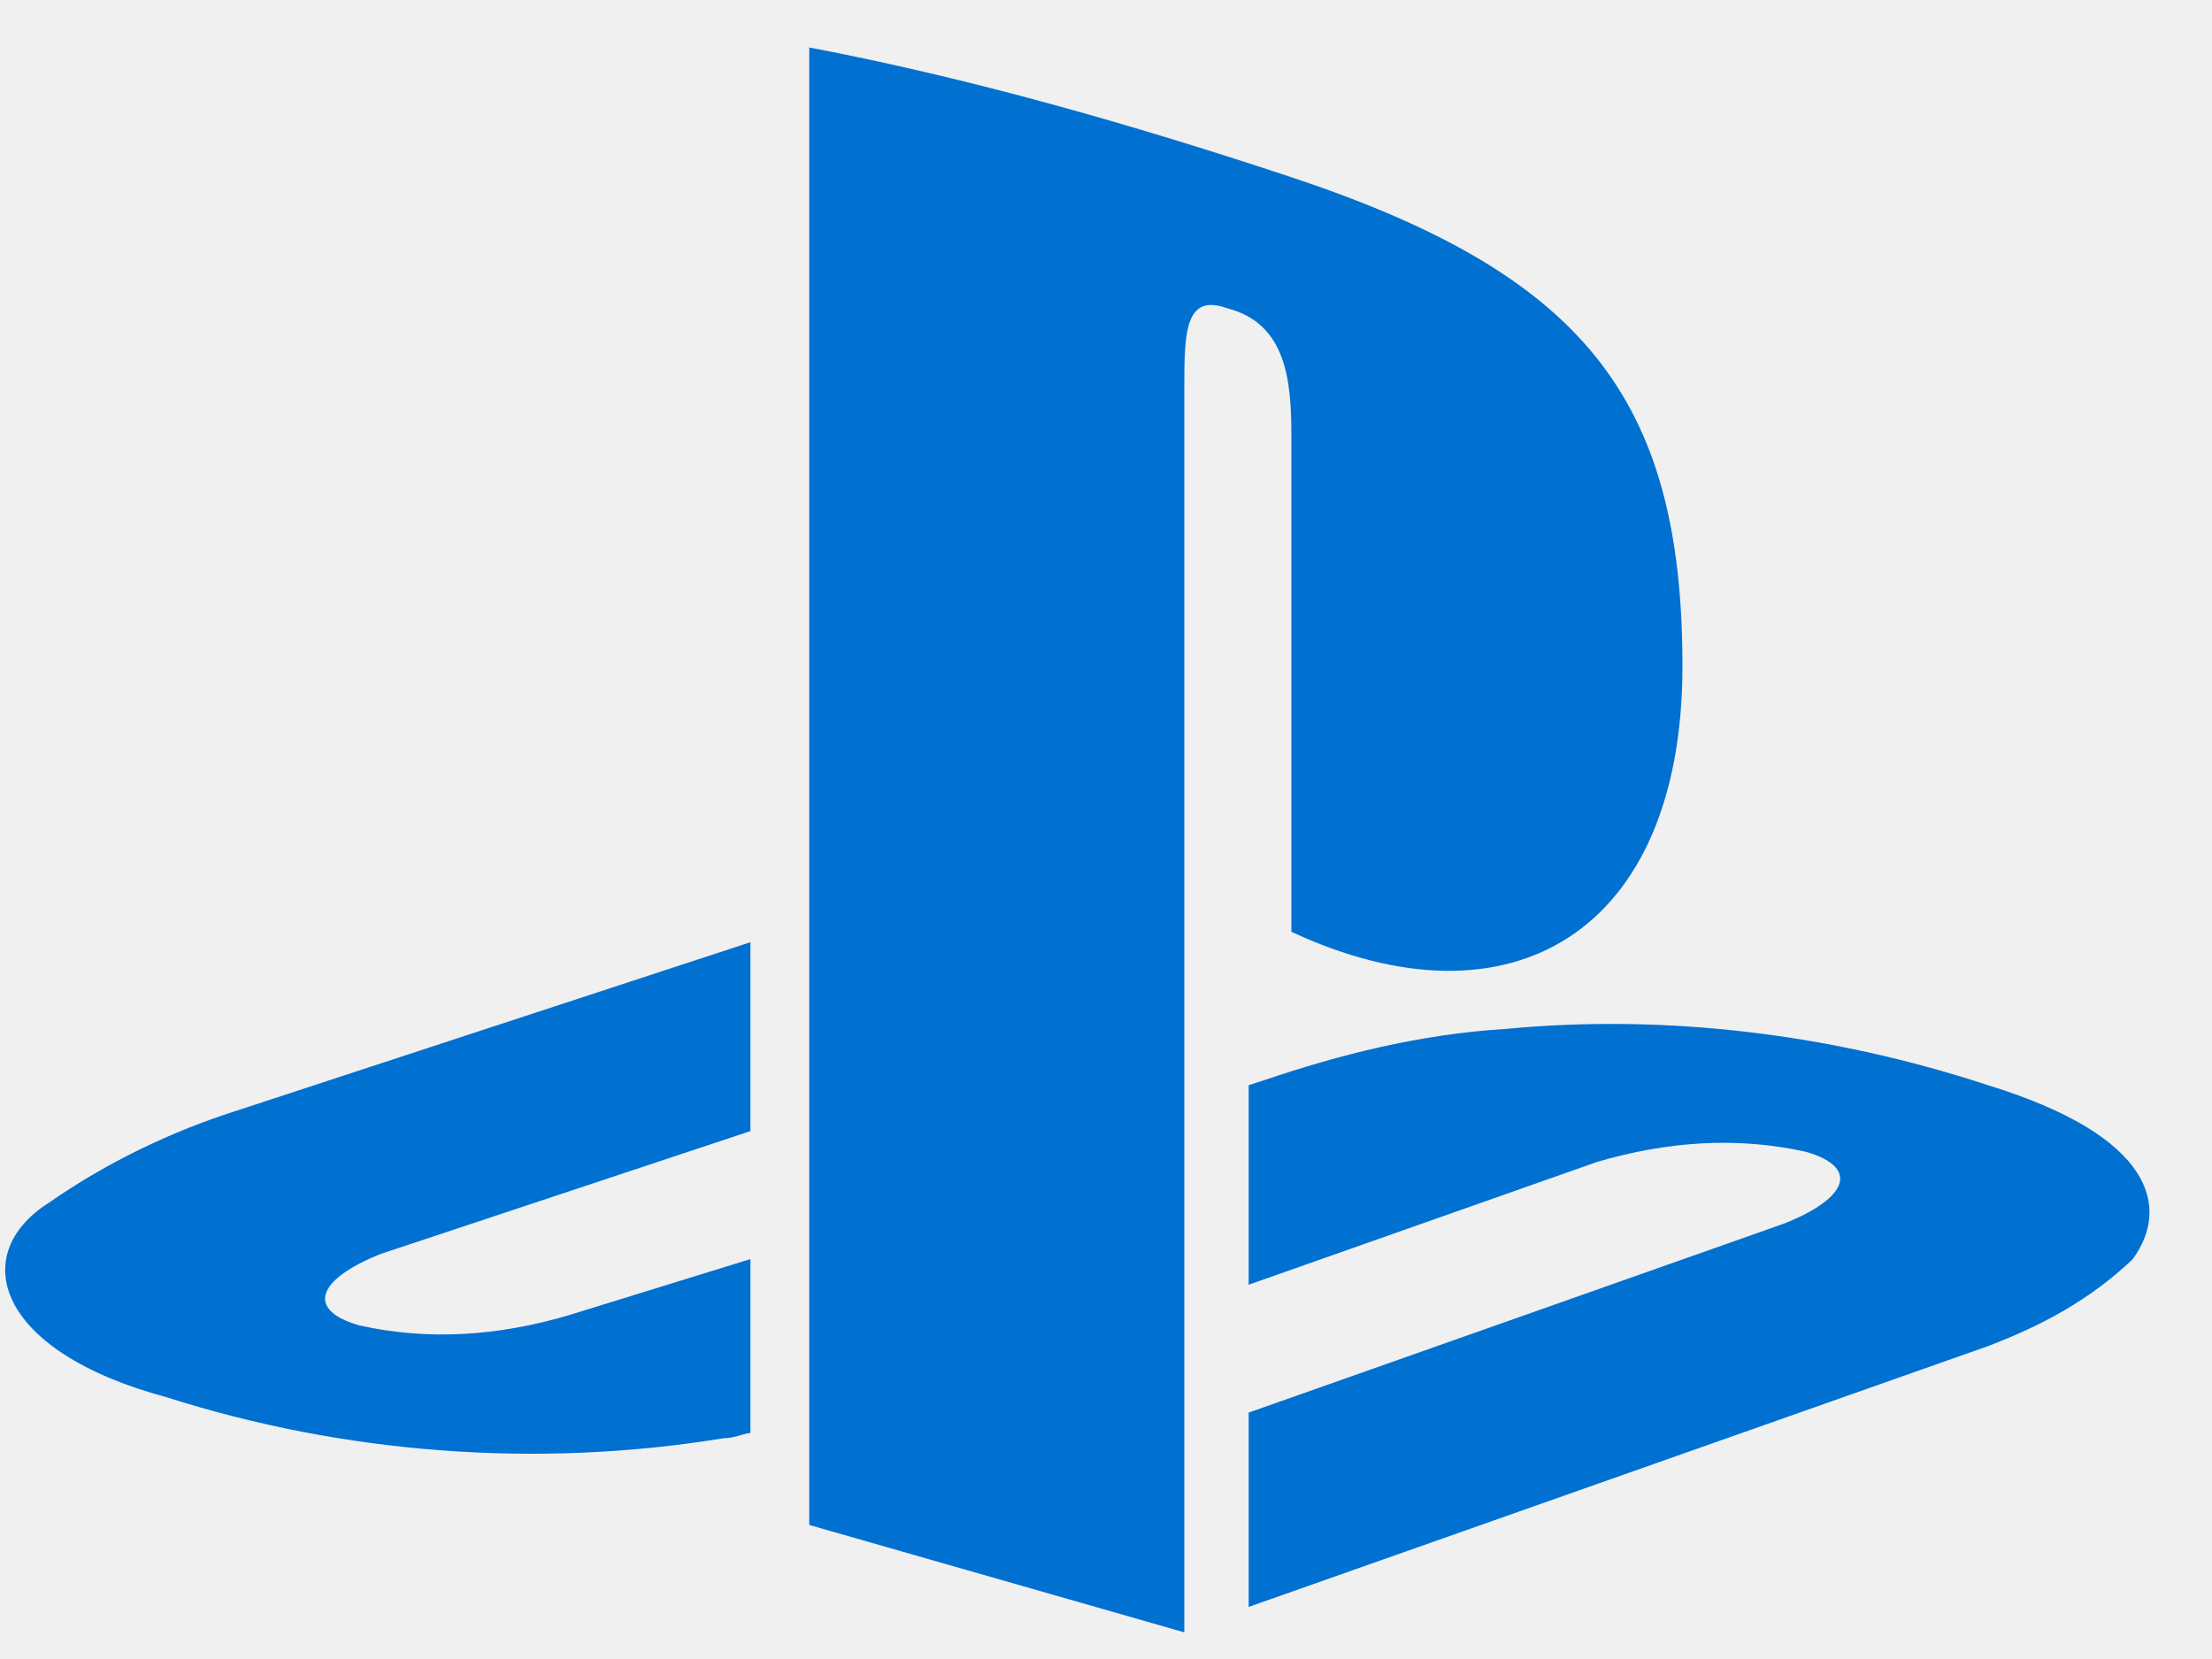
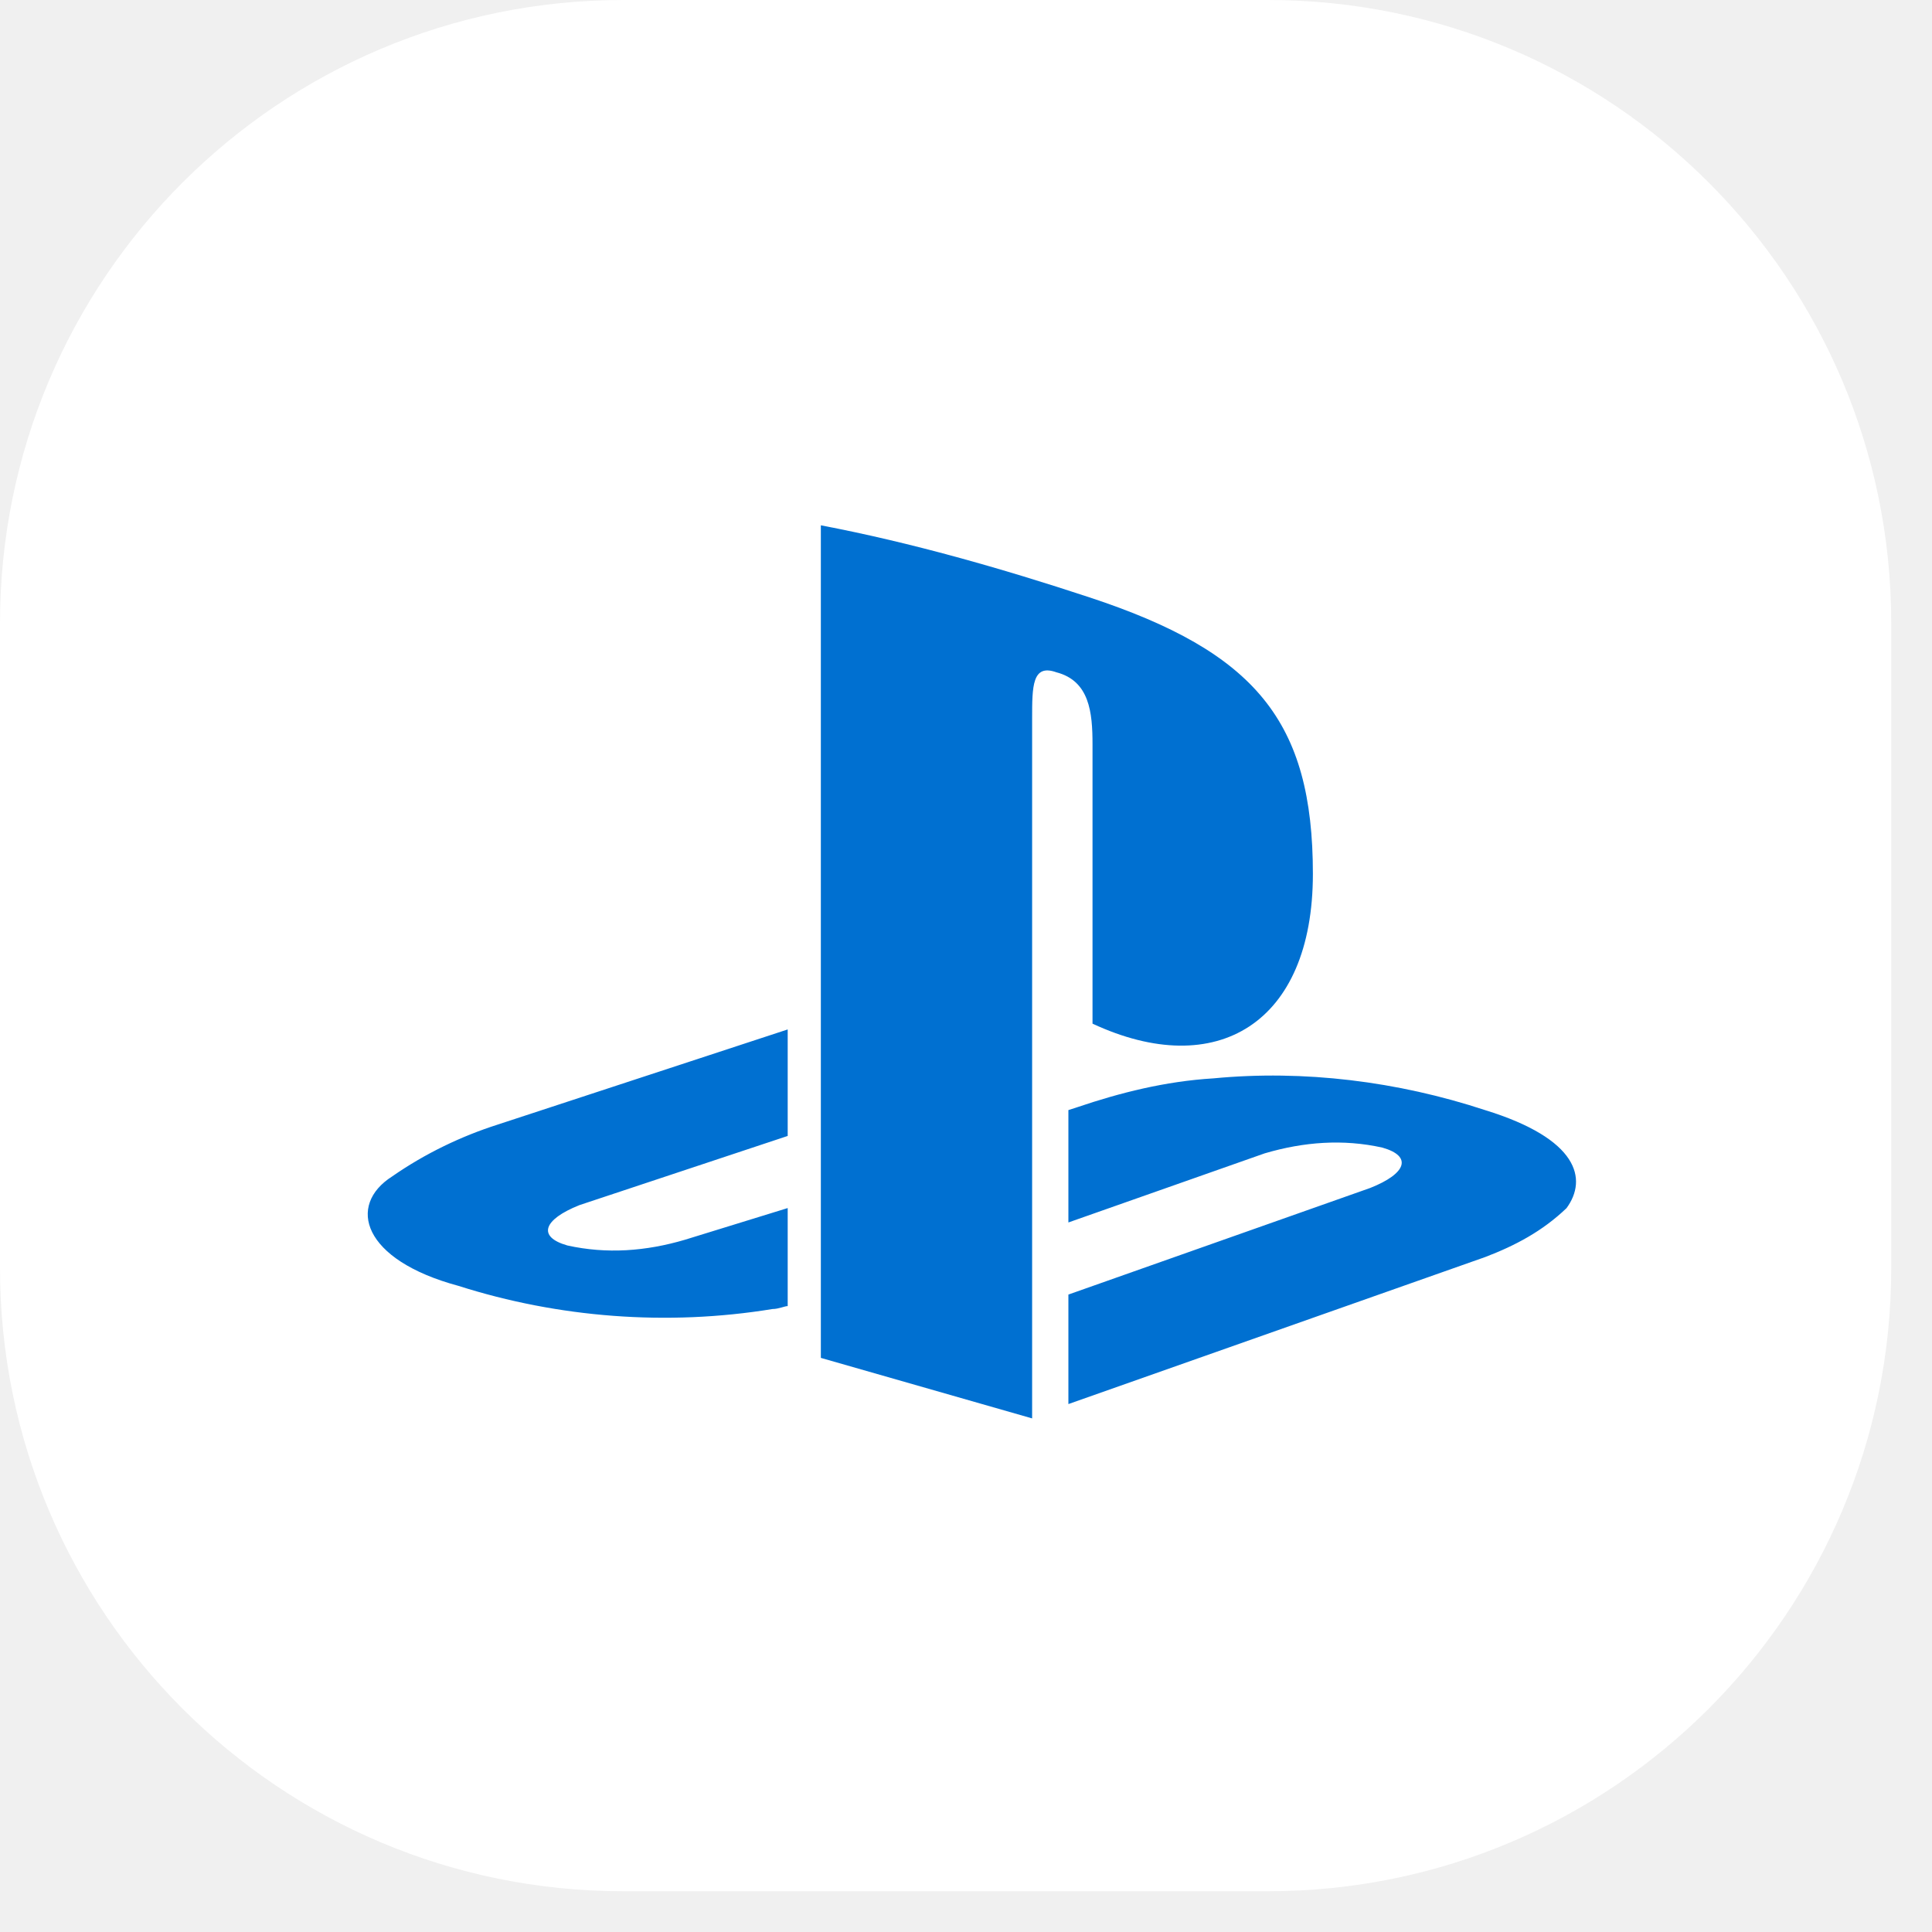
- <svg xmlns="http://www.w3.org/2000/svg" width="20" height="15" viewBox="0 0 20 15" fill="none">
-   <g clip-path="url(#clip0_133_5946)">
-     <path d="M0.44 10.876C-0.288 11.338 -0.045 12.216 1.505 12.633C3.103 13.142 4.846 13.281 6.542 13.004C6.639 13.004 6.736 12.957 6.785 12.957V11.384L5.138 11.893C4.509 12.078 3.879 12.124 3.25 11.984C2.765 11.846 2.861 11.569 3.444 11.337L6.785 10.227V8.519L2.134 10.044C1.554 10.229 0.971 10.506 0.44 10.876ZM11.676 3.942V8.425C13.663 9.35 15.212 8.425 15.212 6.022C15.212 3.573 14.292 2.463 11.627 1.586C10.223 1.122 8.77 0.706 7.317 0.429V13.788L10.708 14.759V3.526C10.708 3.017 10.708 2.648 11.096 2.787C11.629 2.925 11.676 3.434 11.676 3.942ZM17.975 9.812C16.571 9.35 15.069 9.164 13.615 9.303C12.841 9.35 12.113 9.535 11.435 9.765L11.29 9.812V11.616L14.439 10.506C15.069 10.321 15.698 10.274 16.328 10.414C16.812 10.553 16.716 10.83 16.134 11.062L11.29 12.772V14.529L17.975 12.171C18.459 11.986 18.895 11.755 19.283 11.385C19.622 10.921 19.477 10.274 17.975 9.812Z" fill="#0070D1" />
+ <svg xmlns="http://www.w3.org/2000/svg" width="31" height="31" viewBox="0 0 31 31" fill="none">
+   <rect width="30.346" height="30.346" rx="10" fill="white" />
+   <g clip-path="url(#clip0_1259_10009)">
+     <path d="M6.293 18.876C5.566 19.338 5.809 20.216 7.358 20.633C8.956 21.142 10.7 21.281 12.396 21.004C12.492 21.004 12.59 20.957 12.639 20.957V19.384L10.992 19.892C10.362 20.078 9.733 20.124 9.103 19.984C8.619 19.846 8.715 19.569 9.297 19.337L12.639 18.227V16.518L7.988 18.044C7.407 18.229 6.825 18.506 6.293 18.876ZM17.53 11.942V16.425C19.516 17.35 21.066 16.425 21.066 14.022C21.066 11.573 20.146 10.463 17.481 9.585C16.077 9.122 14.624 8.706 13.171 8.429V21.788L16.561 22.759V11.526C16.561 11.017 16.561 10.648 16.949 10.787C17.483 10.925 17.53 11.434 17.53 11.942ZM23.828 17.812C22.424 17.35 20.922 17.164 19.469 17.303C18.694 17.35 17.967 17.535 17.288 17.765L17.143 17.812V19.615L20.293 18.506C20.922 18.321 21.552 18.274 22.181 18.414C22.666 18.552 22.569 18.83 21.987 19.061L17.143 20.772V22.529L23.828 20.171C24.313 19.986 24.748 19.756 25.136 19.385C25.476 18.921 25.33 18.274 23.828 17.812Z" fill="#0070D1" />
  </g>
  <defs>
-     <clipPath id="clip0_133_5946">
-       <rect width="19.387" height="14.33" fill="white" transform="translate(0.046875 0.42926)" />
+     <clipPath id="clip0_1259_10009">
+       <rect width="19.387" height="14.33" fill="white" transform="translate(5.90039 8.4292)" />
    </clipPath>
  </defs>
</svg>
